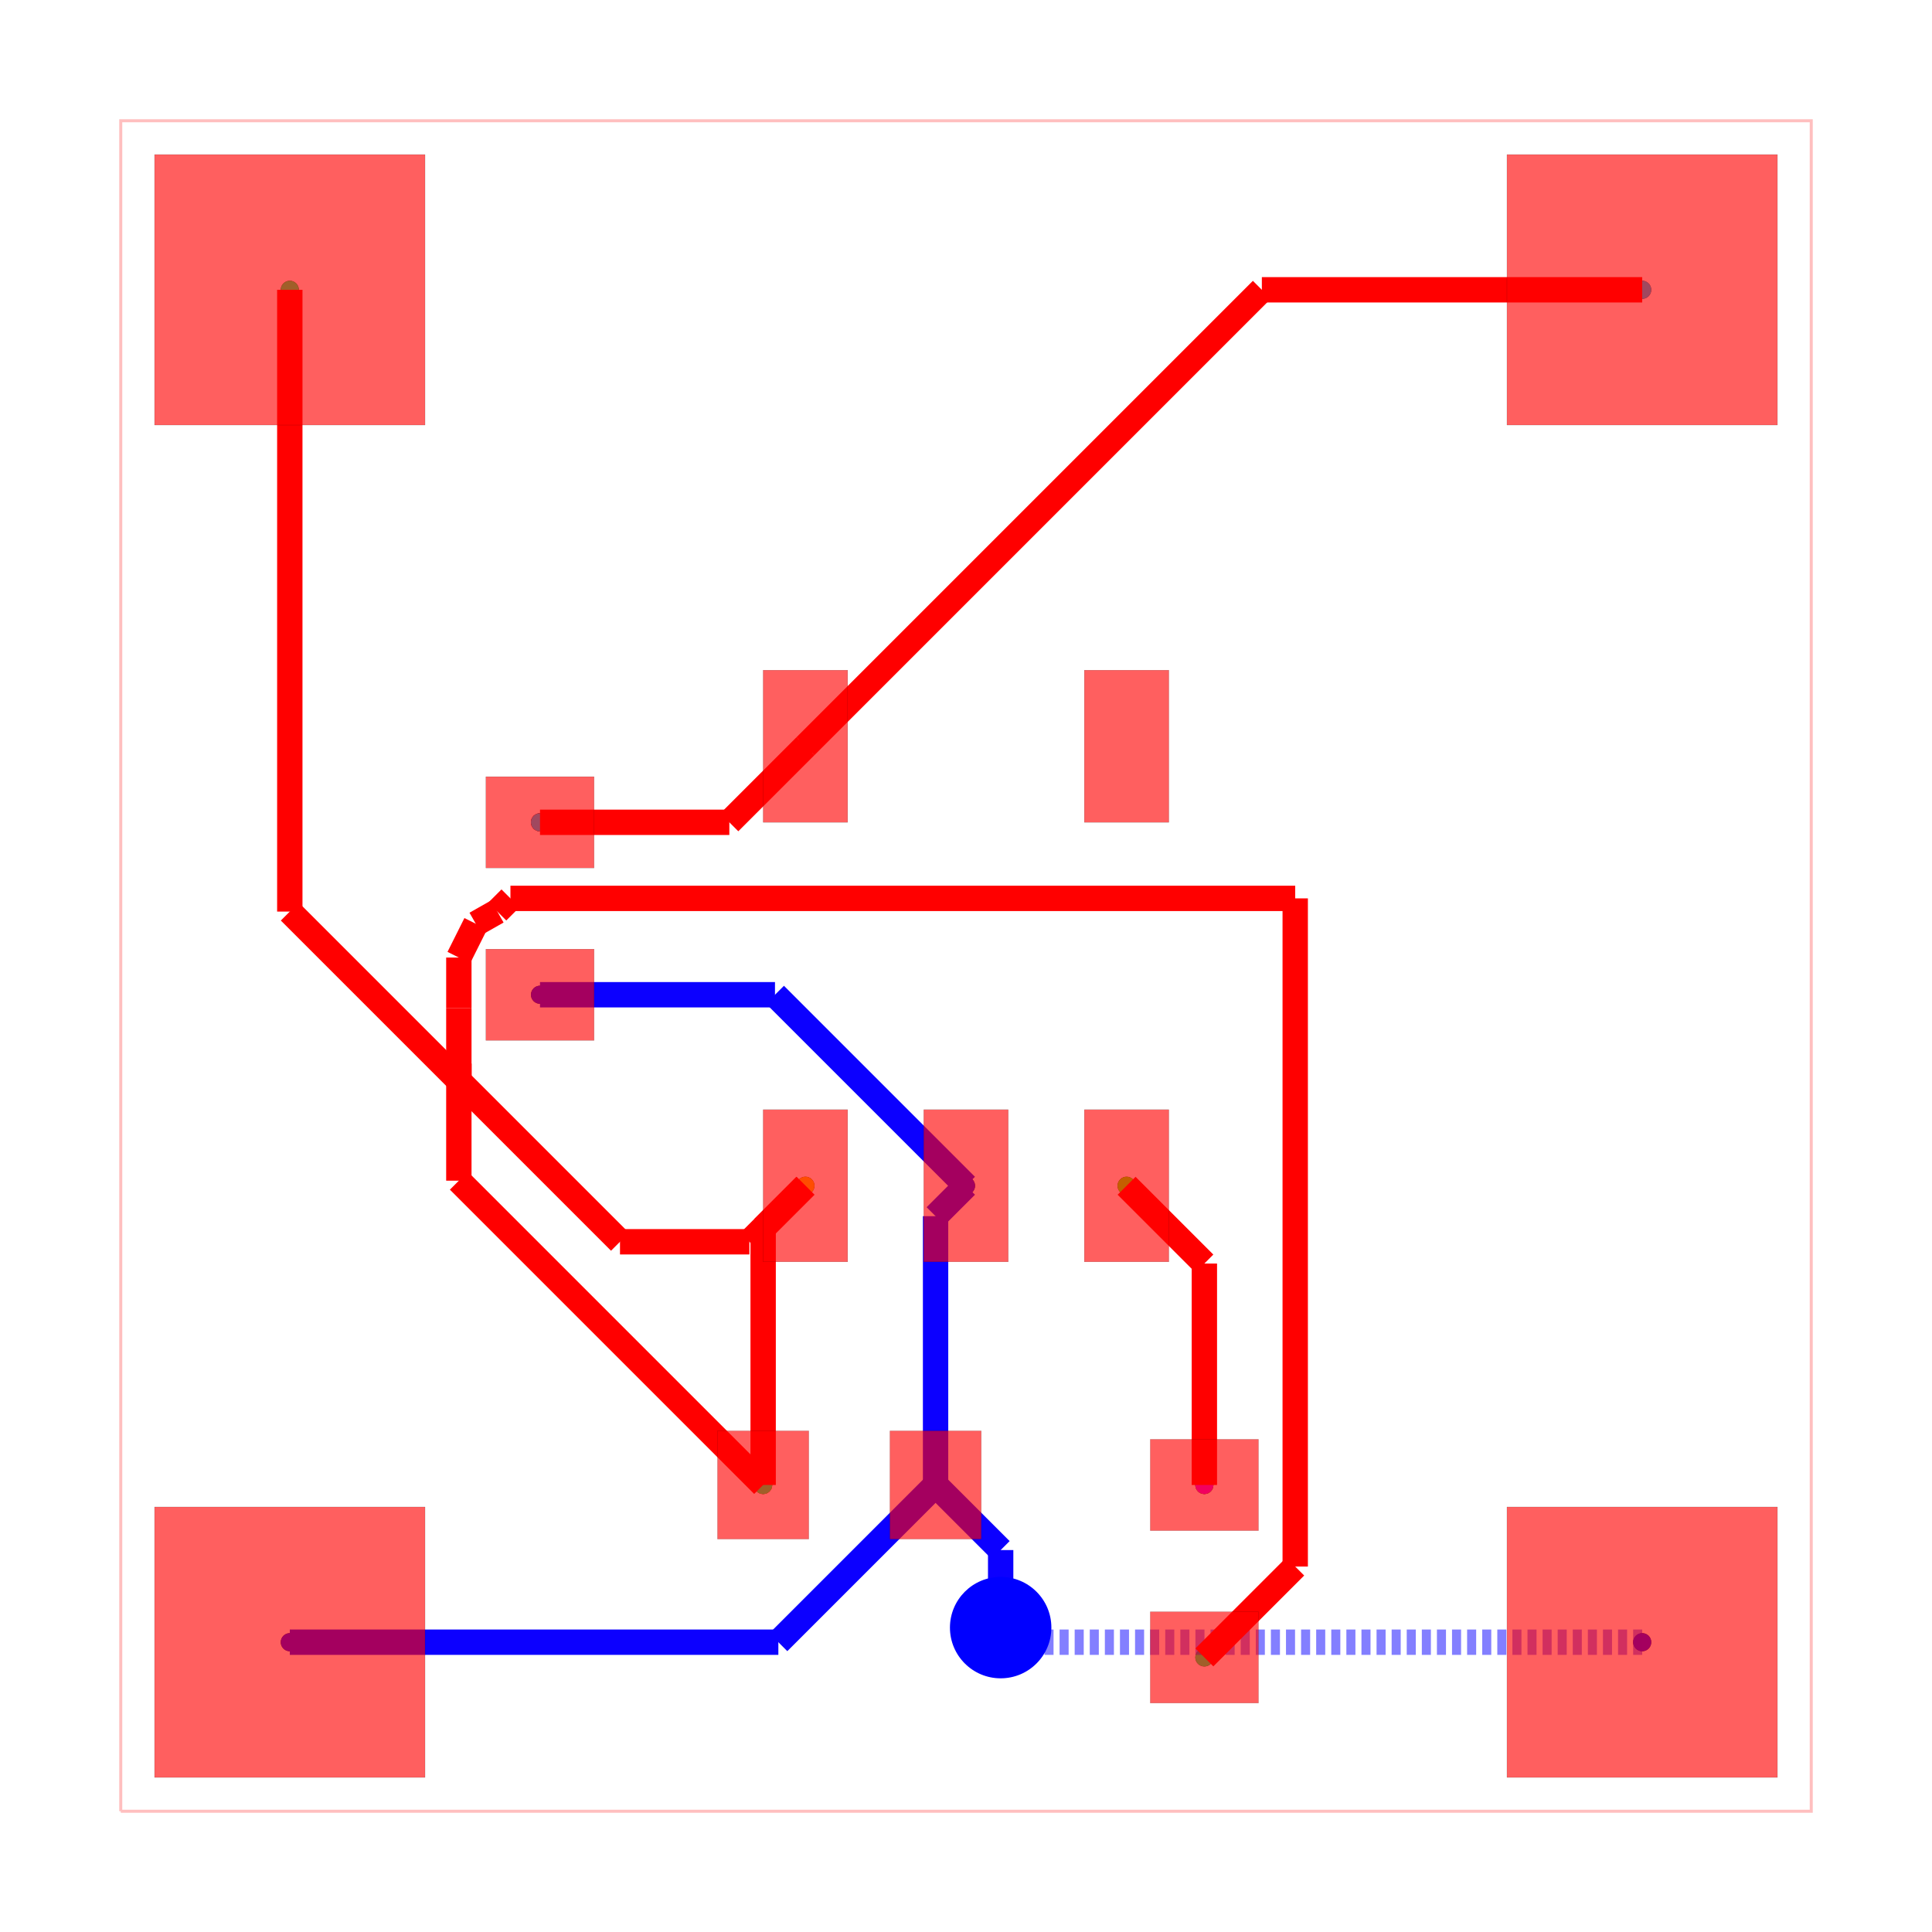
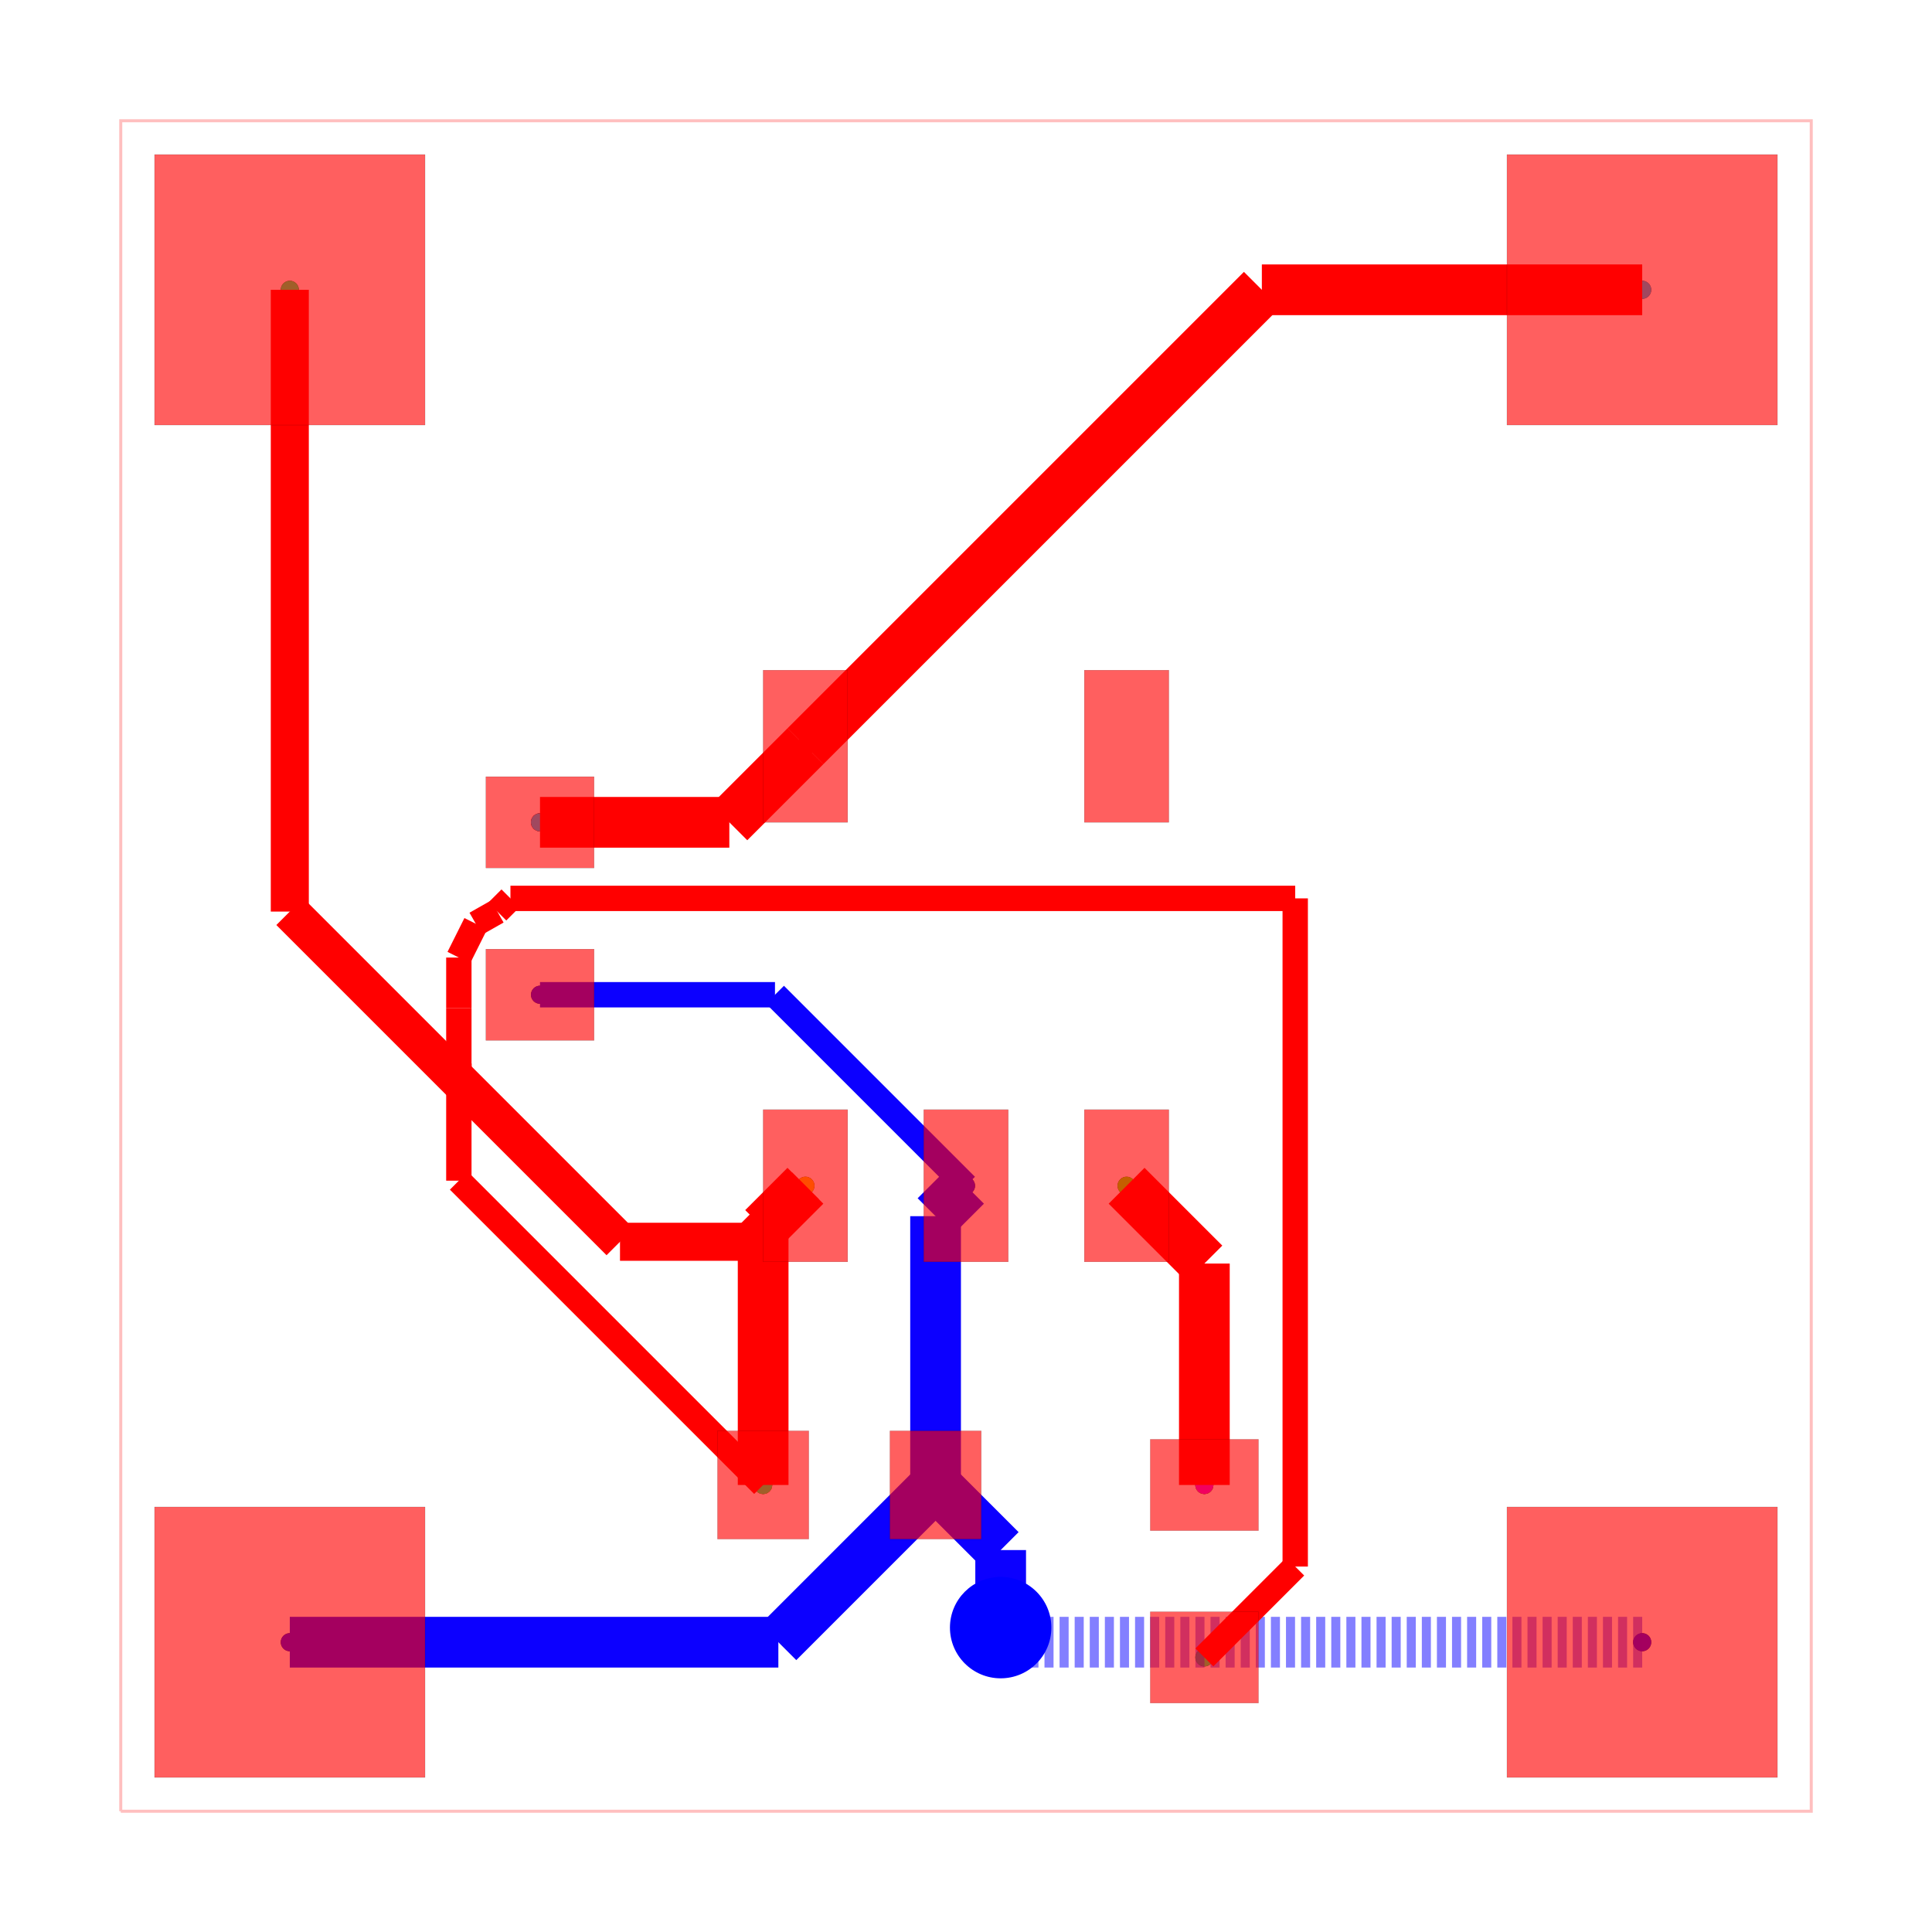
<svg xmlns="http://www.w3.org/2000/svg" width="640" height="640" viewBox="0 0 640 640">
  <rect width="100%" height="100%" fill="white" />
  <g>
    <circle data-type="point" data-label="source_trace_5 pcb_port_9" data-x="2.4800405000001375" data-y="5.849972899999968" cx="178.882" cy="272.402" r="3" fill="black" />
  </g>
  <g>
    <circle data-type="point" data-label="source_trace_5 pcb_port_8" data-x="4.050040000000138" data-y="6.299971999999968" cx="266.802" cy="247.202" r="3" fill="black" />
  </g>
  <g>
    <circle data-type="point" data-label="source_trace_9 pcb_port_11" data-x="3.8000405000001383" data-y="1.9300289000000315" cx="252.802" cy="491.918" r="3" fill="black" />
  </g>
  <g>
    <circle data-type="point" data-label="source_trace_9 pcb_port_4" data-x="4.050040000000138" data-y="3.7000280000000316" cx="266.802" cy="392.798" r="3" fill="black" />
  </g>
  <g>
    <circle data-type="point" data-label="source_trace_12 pcb_port_14" data-x="6.410040500000138" data-y="1.9300289000000315" cx="398.962" cy="491.918" r="3" fill="black" />
  </g>
  <g>
    <circle data-type="point" data-label="source_trace_12 pcb_port_6" data-x="5.949959999999862" data-y="3.7000280000000316" cx="373.198" cy="392.798" r="3" fill="black" />
  </g>
  <g>
    <circle data-type="point" data-label="source_net_0 pcb_port_1" data-x="1" data-y="9" cx="96" cy="96" r="3" fill="black" />
  </g>
  <g>
    <circle data-type="point" data-label="source_net_0 pcb_port_11" data-x="3.8000405000001383" data-y="1.9300289000000315" cx="252.802" cy="491.918" r="3" fill="black" />
  </g>
  <g>
    <circle data-type="point" data-label="source_net_0 pcb_port_13" data-x="6.410040500000138" data-y="0.9100289000000319" cx="398.962" cy="549.038" r="3" fill="black" />
  </g>
  <g>
    <circle data-type="point" data-label="source_net_1 pcb_port_2" data-x="9" data-y="9" cx="544" cy="96" r="3" fill="black" />
  </g>
  <g>
    <circle data-type="point" data-label="source_net_1 pcb_port_9" data-x="2.4800405000001375" data-y="5.849972899999968" cx="178.882" cy="272.402" r="3" fill="black" />
  </g>
  <g>
    <circle data-type="point" data-label="source_net_2 pcb_port_0" data-x="1" data-y="1" cx="96" cy="544" r="3" fill="black" />
  </g>
  <g>
    <circle data-type="point" data-label="source_net_2 pcb_port_10" data-x="2.4800405000001375" data-y="4.8299728999999685" cx="178.882" cy="329.522" r="3" fill="black" />
  </g>
  <g>
    <circle data-type="point" data-label="source_net_2 pcb_port_12" data-x="4.820040500000138" data-y="1.9300289000000315" cx="309.922" cy="491.918" r="3" fill="black" />
  </g>
  <g>
    <circle data-type="point" data-label="source_net_2 pcb_port_5" data-x="4.999999999999943" data-y="3.7000280000000316" cx="320" cy="392.798" r="3" fill="black" />
  </g>
  <g>
    <circle data-type="point" data-label="source_net_2 pcb_port_3" data-x="9" data-y="1" cx="544" cy="544" r="3" fill="black" />
  </g>
  <g>
    <circle data-type="point" data-label="source_net_3 pcb_port_14" data-x="6.410040500000138" data-y="1.9300289000000315" cx="398.962" cy="491.918" r="3" fill="black" />
  </g>
  <g>
    <circle data-type="point" data-label="source_trace_5 (top)" data-x="2.4800405000001375" data-y="5.849972899999968" cx="178.882" cy="272.402" r="3" fill="hsl(0, 100%, 50%)" />
  </g>
  <g>
    <circle data-type="point" data-label="source_trace_5 (top)" data-x="4.050040000000138" data-y="6.299971999999968" cx="266.802" cy="247.202" r="3" fill="hsl(0, 100%, 50%)" />
  </g>
  <g>
    <circle data-type="point" data-label="source_trace_9 (top)" data-x="3.8000405000001383" data-y="1.9300289000000315" cx="252.802" cy="491.918" r="3" fill="hsl(48.571, 100%, 50%)" />
  </g>
  <g>
    <circle data-type="point" data-label="source_trace_9 (top)" data-x="4.050040000000138" data-y="3.7000280000000316" cx="266.802" cy="392.798" r="3" fill="hsl(48.571, 100%, 50%)" />
  </g>
  <g>
    <circle data-type="point" data-label="source_trace_12 (top)" data-x="6.410040500000138" data-y="1.9300289000000315" cx="398.962" cy="491.918" r="3" fill="hsl(97.143, 100%, 50%)" />
  </g>
  <g>
    <circle data-type="point" data-label="source_trace_12 (top)" data-x="5.949959999999862" data-y="3.7000280000000316" cx="373.198" cy="392.798" r="3" fill="hsl(97.143, 100%, 50%)" />
  </g>
  <g>
    <circle data-type="point" data-label="source_net_0 (top)" data-x="1" data-y="9" cx="96" cy="96" r="3" fill="hsl(145.714, 100%, 50%)" />
  </g>
  <g>
    <circle data-type="point" data-label="source_net_0 (top)" data-x="3.8000405000001383" data-y="1.9300289000000315" cx="252.802" cy="491.918" r="3" fill="hsl(145.714, 100%, 50%)" />
  </g>
  <g>
    <circle data-type="point" data-label="source_net_0 (top)" data-x="6.410040500000138" data-y="0.9100289000000319" cx="398.962" cy="549.038" r="3" fill="hsl(145.714, 100%, 50%)" />
  </g>
  <g>
    <circle data-type="point" data-label="source_net_1 (top)" data-x="9" data-y="9" cx="544" cy="96" r="3" fill="hsl(194.286, 100%, 50%)" />
  </g>
  <g>
    <circle data-type="point" data-label="source_net_1 (top)" data-x="2.4800405000001375" data-y="5.849972899999968" cx="178.882" cy="272.402" r="3" fill="hsl(194.286, 100%, 50%)" />
  </g>
  <g>
    <circle data-type="point" data-label="source_net_2 (top)" data-x="1" data-y="1" cx="96" cy="544" r="3" fill="hsl(242.857, 100%, 50%)" />
  </g>
  <g>
    <circle data-type="point" data-label="source_net_2 (top)" data-x="2.4800405000001375" data-y="4.8299728999999685" cx="178.882" cy="329.522" r="3" fill="hsl(242.857, 100%, 50%)" />
  </g>
  <g>
    <circle data-type="point" data-label="source_net_2 (top)" data-x="4.820040500000138" data-y="1.9300289000000315" cx="309.922" cy="491.918" r="3" fill="hsl(242.857, 100%, 50%)" />
  </g>
  <g>
    <circle data-type="point" data-label="source_net_2 (top)" data-x="4.999999999999943" data-y="3.7000280000000316" cx="320" cy="392.798" r="3" fill="hsl(242.857, 100%, 50%)" />
  </g>
  <g>
    <circle data-type="point" data-label="source_net_2 (top)" data-x="9" data-y="1" cx="544" cy="544" r="3" fill="hsl(242.857, 100%, 50%)" />
  </g>
  <g>
    <circle data-type="point" data-label="source_net_3 (top)" data-x="6.410040500000138" data-y="1.9300289000000315" cx="398.962" cy="491.918" r="3" fill="hsl(291.429, 100%, 50%)" />
  </g>
  <g>
    <polyline data-points="0,0 10,0 10,10 0,10 0,0" data-type="line" data-label="" points="40,600 600,600 600,40 40,40 40,600" fill="none" stroke="rgba(255,0,0,0.25)" stroke-width="1px" />
  </g>
  <g>
-     <polyline data-points="4.820040500000138,1.9300289000000315 4.820040500000138,3.5200685000002263" data-type="line" data-label="" points="309.922,491.918 309.922,402.876" fill="none" stroke="hsl(242.857, 100%, 50%)" stroke-width="8.4" />
-   </g>
-   <g>
-     <polyline data-points="4.820040500000138,3.5200685000002263 4.999999999999943,3.7000280000000316" data-type="line" data-label="" points="309.922,402.876 320,392.798" fill="none" stroke="hsl(242.857, 100%, 50%)" stroke-width="8.4" />
+     <polyline data-points="4.820040500000138,1.9300289000000315 4.820040500000138,3.5200685000002263" data-type="line" data-label="" points="309.922,491.918 309.922,402.876" fill="none" stroke="hsl(242.857, 100%, 50%)" stroke-width="16.8" />
+   </g>
+   <g>
+     <polyline data-points="4.820040500000138,3.5200685000002263 4.999999999999943,3.7000280000000316" data-type="line" data-label="" points="309.922,402.876 320,392.798" fill="none" stroke="hsl(242.857, 100%, 50%)" stroke-width="16.8" />
  </g>
  <g>
    <polyline data-points="2.4800405000001375,4.8299728999999685 3.8700551000000063,4.8299728999999685" data-type="line" data-label="" points="178.882,329.522 256.723,329.522" fill="none" stroke="hsl(242.857, 100%, 50%)" stroke-width="8.4" />
  </g>
  <g>
    <polyline data-points="3.8700551000000063,4.8299728999999685 4.999999999999943,3.7000280000000316" data-type="line" data-label="" points="256.723,329.522 320,392.798" fill="none" stroke="hsl(242.857, 100%, 50%)" stroke-width="8.4" />
  </g>
  <g>
-     <polyline data-points="1,1 3.8900116000001064,1" data-type="line" data-label="" points="96,544 257.841,544" fill="none" stroke="hsl(242.857, 100%, 50%)" stroke-width="8.4" />
-   </g>
-   <g>
-     <polyline data-points="3.8900116000001064,1 4.820040500000138,1.9300289000000315" data-type="line" data-label="" points="257.841,544 309.922,491.918" fill="none" stroke="hsl(242.857, 100%, 50%)" stroke-width="8.4" />
-   </g>
-   <g>
-     <polyline data-points="9,1 5.312214673541729,1" data-type="line" data-label="" points="544,544 337.484,544" fill="none" stroke="rgba(8,0,255,0.5)" stroke-width="8.4" stroke-dasharray="3 2" />
-   </g>
-   <g>
-     <polyline data-points="5.312214673541729,1 5.268253866615492,1.0439608069262372" data-type="line" data-label="" points="337.484,544 335.022,541.538" fill="none" stroke="rgba(8,0,255,0.5)" stroke-width="8.4" stroke-dasharray="3 2" />
-   </g>
-   <g>
-     <polyline data-points="5.268253866615492,1.0439608069262372 5.205040500000138,1.0863161924971487" data-type="line" data-label="" points="335.022,541.538 331.482,539.166" fill="none" stroke="rgba(8,0,255,0.5)" stroke-width="8.4" stroke-dasharray="3 2" />
-   </g>
-   <g>
-     <polyline data-points="5.205040500000138,1.0863161924971487 5.205040500000138,1.5450289000000317" data-type="line" data-label="" points="331.482,539.166 331.482,513.478" fill="none" stroke="hsl(242.857, 100%, 50%)" stroke-width="8.4" />
-   </g>
-   <g>
-     <polyline data-points="5.205040500000138,1.5450289000000317 4.820040500000138,1.9300289000000315" data-type="line" data-label="" points="331.482,513.478 309.922,491.918" fill="none" stroke="hsl(242.857, 100%, 50%)" stroke-width="8.4" />
-   </g>
-   <g>
-     <polyline data-points="6.410040500000138,1.9300289000000315 6.410040500000138,3.239947499999756" data-type="line" data-label="" points="398.962,491.918 398.962,418.563" fill="none" stroke="red" stroke-width="8.4" />
-   </g>
-   <g>
-     <polyline data-points="6.410040500000138,3.239947499999756 5.949959999999862,3.7000280000000316" data-type="line" data-label="" points="398.962,418.563 373.198,392.798" fill="none" stroke="red" stroke-width="8.4" />
-   </g>
-   <g>
-     <polyline data-points="3.8000405000001383,1.9300289000000315 3.8000405000001383,3.450028500000032" data-type="line" data-label="" points="252.802,491.918 252.802,406.798" fill="none" stroke="red" stroke-width="8.4" />
-   </g>
-   <g>
-     <polyline data-points="3.8000405000001383,3.450028500000032 4.050040000000138,3.7000280000000316" data-type="line" data-label="" points="252.802,406.798 266.802,392.798" fill="none" stroke="red" stroke-width="8.4" />
+     <polyline data-points="1,1 3.8900116000001064,1" data-type="line" data-label="" points="96,544 257.841,544" fill="none" stroke="hsl(242.857, 100%, 50%)" stroke-width="16.8" />
+   </g>
+   <g>
+     <polyline data-points="3.8900116000001064,1 4.820040500000138,1.9300289000000315" data-type="line" data-label="" points="257.841,544 309.922,491.918" fill="none" stroke="hsl(242.857, 100%, 50%)" stroke-width="16.8" />
+   </g>
+   <g>
+     <polyline data-points="9,1 5.312214673541729,1" data-type="line" data-label="" points="544,544 337.484,544" fill="none" stroke="rgba(8,0,255,0.5)" stroke-width="16.8" stroke-dasharray="3 2" />
+   </g>
+   <g>
+     <polyline data-points="5.312214673541729,1 5.268253866615492,1.0439608069262372" data-type="line" data-label="" points="337.484,544 335.022,541.538" fill="none" stroke="rgba(8,0,255,0.5)" stroke-width="16.8" stroke-dasharray="3 2" />
+   </g>
+   <g>
+     <polyline data-points="5.268253866615492,1.0439608069262372 5.205040500000138,1.0863161924971487" data-type="line" data-label="" points="335.022,541.538 331.482,539.166" fill="none" stroke="rgba(8,0,255,0.5)" stroke-width="16.8" stroke-dasharray="3 2" />
+   </g>
+   <g>
+     <polyline data-points="5.205040500000138,1.0863161924971487 5.205040500000138,1.5450289000000317" data-type="line" data-label="" points="331.482,539.166 331.482,513.478" fill="none" stroke="hsl(242.857, 100%, 50%)" stroke-width="16.8" />
+   </g>
+   <g>
+     <polyline data-points="5.205040500000138,1.5450289000000317 4.820040500000138,1.9300289000000315" data-type="line" data-label="" points="331.482,513.478 309.922,491.918" fill="none" stroke="hsl(242.857, 100%, 50%)" stroke-width="16.8" />
+   </g>
+   <g>
+     <polyline data-points="6.410040500000138,1.9300289000000315 6.410040500000138,3.239947499999756" data-type="line" data-label="" points="398.962,491.918 398.962,418.563" fill="none" stroke="red" stroke-width="16.8" />
+   </g>
+   <g>
+     <polyline data-points="6.410040500000138,3.239947499999756 5.949959999999862,3.7000280000000316" data-type="line" data-label="" points="398.962,418.563 373.198,392.798" fill="none" stroke="red" stroke-width="16.8" />
+   </g>
+   <g>
+     <polyline data-points="3.8000405000001383,1.9300289000000315 3.8000405000001383,3.450028500000032" data-type="line" data-label="" points="252.802,491.918 252.802,406.798" fill="none" stroke="red" stroke-width="16.8" />
+   </g>
+   <g>
+     <polyline data-points="3.8000405000001383,3.450028500000032 4.050040000000138,3.7000280000000316" data-type="line" data-label="" points="252.802,406.798 266.802,392.798" fill="none" stroke="red" stroke-width="16.8" />
  </g>
  <g>
    <polyline data-points="6.410040500000138,0.9100289000000319 6.947450933146816,1.44743933314671" data-type="line" data-label="" points="398.962,549.038 429.057,518.943" fill="none" stroke="red" stroke-width="8.4" />
  </g>
  <g>
    <polyline data-points="6.947450933146816,1.44743933314671 6.947450933146816,5.4" data-type="line" data-label="" points="429.057,518.943 429.057,297.6" fill="none" stroke="red" stroke-width="8.4" />
  </g>
  <g>
    <polyline data-points="6.947450933146816,5.4 2.3051818856297874,5.4" data-type="line" data-label="" points="429.057,297.6 169.09,297.6" fill="none" stroke="red" stroke-width="8.4" />
  </g>
  <g>
    <polyline data-points="2.3051818856297874,5.4 2.227539514529271,5.322357628899484" data-type="line" data-label="" points="169.09,297.6 164.742,301.948" fill="none" stroke="red" stroke-width="8.4" />
  </g>
  <g>
    <polyline data-points="2.227539514529271,5.322357628899484 2.1000000000000005,5.250027100000028" data-type="line" data-label="" points="164.742,301.948 157.6,305.998" fill="none" stroke="red" stroke-width="8.4" />
  </g>
  <g>
    <polyline data-points="2.1000000000000005,5.250027100000028 2.0000000000000004,5.050027100000029" data-type="line" data-label="" points="157.6,305.998 152,317.198" fill="none" stroke="red" stroke-width="8.4" />
  </g>
  <g>
    <polyline data-points="2.0000000000000004,5.050027100000029 2.0000000000000004,4.75002710000003" data-type="line" data-label="" points="152,317.198 152,333.998" fill="none" stroke="red" stroke-width="8.4" />
  </g>
  <g>
    <polyline data-points="2.0000000000000004,4.75002710000003 2.0000000000000004,4.350027100000031" data-type="line" data-label="" points="152,333.998 152,356.398" fill="none" stroke="red" stroke-width="8.4" />
  </g>
  <g>
    <polyline data-points="2.0000000000000004,4.350027100000031 2.0000000000000004,4.4228862001021785" data-type="line" data-label="" points="152,356.398 152,352.318" fill="none" stroke="red" stroke-width="8.4" />
  </g>
  <g>
    <polyline data-points="2.0000000000000004,4.4228862001021785 2.0000000000000004,3.7300694000001693" data-type="line" data-label="" points="152,352.318 152,391.116" fill="none" stroke="red" stroke-width="8.4" />
  </g>
  <g>
    <polyline data-points="2.0000000000000004,3.7300694000001693 3.8000405000001383,1.9300289000000315" data-type="line" data-label="" points="152,391.116 252.802,491.918" fill="none" stroke="red" stroke-width="8.4" />
  </g>
  <g>
-     <polyline data-points="1,9 1,5.321917640748243" data-type="line" data-label="" points="96,96 96,301.973" fill="none" stroke="red" stroke-width="8.4" />
-   </g>
-   <g>
-     <polyline data-points="1,5.321917640748243 2.953256845580807,3.3686607951674366" data-type="line" data-label="" points="96,301.973 205.382,411.355" fill="none" stroke="red" stroke-width="8.4" />
-   </g>
-   <g>
-     <polyline data-points="2.953256845580807,3.3686607951674366 3.7186727951675427,3.3686607951674366" data-type="line" data-label="" points="205.382,411.355 248.246,411.355" fill="none" stroke="red" stroke-width="8.4" />
-   </g>
-   <g>
-     <polyline data-points="3.7186727951675427,3.3686607951674366 4.050040000000138,3.7000280000000316" data-type="line" data-label="" points="248.246,411.355 266.802,392.798" fill="none" stroke="red" stroke-width="8.4" />
-   </g>
-   <g>
-     <polyline data-points="2.4800405000001375,5.849972899999968 3.6000409000001374,5.849972899999968" data-type="line" data-label="" points="178.882,272.402 241.602,272.402" fill="none" stroke="red" stroke-width="8.4" />
-   </g>
-   <g>
-     <polyline data-points="3.6000409000001374,5.849972899999968 4.050040000000138,6.299971999999968" data-type="line" data-label="" points="241.602,272.402 266.802,247.202" fill="none" stroke="red" stroke-width="8.4" />
-   </g>
-   <g>
-     <polyline data-points="9,9 6.750068000000169,9" data-type="line" data-label="" points="544,96 418.004,96" fill="none" stroke="red" stroke-width="8.4" />
-   </g>
-   <g>
-     <polyline data-points="6.750068000000169,9 4.050040000000138,6.299971999999968" data-type="line" data-label="" points="418.004,96 266.802,247.202" fill="none" stroke="red" stroke-width="8.4" />
+     <polyline data-points="1,9 1,5.321917640748243" data-type="line" data-label="" points="96,96 96,301.973" fill="none" stroke="red" stroke-width="12.6" />
+   </g>
+   <g>
+     <polyline data-points="1,5.321917640748243 2.953256845580807,3.3686607951674366" data-type="line" data-label="" points="96,301.973 205.382,411.355" fill="none" stroke="red" stroke-width="12.6" />
+   </g>
+   <g>
+     <polyline data-points="2.953256845580807,3.3686607951674366 3.7186727951675427,3.3686607951674366" data-type="line" data-label="" points="205.382,411.355 248.246,411.355" fill="none" stroke="red" stroke-width="12.6" />
+   </g>
+   <g>
+     <polyline data-points="3.7186727951675427,3.3686607951674366 4.050040000000138,3.7000280000000316" data-type="line" data-label="" points="248.246,411.355 266.802,392.798" fill="none" stroke="red" stroke-width="12.6" />
+   </g>
+   <g>
+     <polyline data-points="2.4800405000001375,5.849972899999968 3.6000409000001374,5.849972899999968" data-type="line" data-label="" points="178.882,272.402 241.602,272.402" fill="none" stroke="red" stroke-width="16.8" />
+   </g>
+   <g>
+     <polyline data-points="3.6000409000001374,5.849972899999968 4.050040000000138,6.299971999999968" data-type="line" data-label="" points="241.602,272.402 266.802,247.202" fill="none" stroke="red" stroke-width="16.8" />
+   </g>
+   <g>
+     <polyline data-points="9,9 6.750068000000169,9" data-type="line" data-label="" points="544,96 418.004,96" fill="none" stroke="red" stroke-width="16.8" />
+   </g>
+   <g>
+     <polyline data-points="6.750068000000169,9 4.050040000000138,6.299971999999968" data-type="line" data-label="" points="418.004,96 266.802,247.202" fill="none" stroke="red" stroke-width="16.8" />
  </g>
  <g>
    <rect data-type="rect" data-label="top" data-x="4.050040000000138" data-y="3.7000280000000316" x="252.802" y="367.598" width="28" height="50.4" fill="rgba(255,0,0,0.25)" stroke="black" stroke-width="0.018" />
  </g>
  <g>
    <rect data-type="rect" data-label="top" data-x="4.999999999999943" data-y="3.7000280000000316" x="306" y="367.598" width="28" height="50.4" fill="rgba(255,0,0,0.25)" stroke="black" stroke-width="0.018" />
  </g>
  <g>
    <rect data-type="rect" data-label="top" data-x="5.949959999999862" data-y="3.7000280000000316" x="359.198" y="367.598" width="28" height="50.4" fill="rgba(255,0,0,0.25)" stroke="black" stroke-width="0.018" />
  </g>
  <g>
    <rect data-type="rect" data-label="top" data-x="5.949959999999862" data-y="6.299971999999968" x="359.198" y="222.002" width="28" height="50.4" fill="rgba(255,0,0,0.25)" stroke="black" stroke-width="0.018" />
  </g>
  <g>
    <rect data-type="rect" data-label="top" data-x="4.050040000000138" data-y="6.299971999999968" x="252.802" y="222.002" width="28" height="50.4" fill="rgba(255,0,0,0.25)" stroke="black" stroke-width="0.018" />
  </g>
  <g>
    <rect data-type="rect" data-label="top" data-x="2.4800405000001375" data-y="5.849972899999968" x="160.962" y="257.282" width="35.84" height="30.24" fill="rgba(255,0,0,0.25)" stroke="black" stroke-width="0.018" />
  </g>
  <g>
    <rect data-type="rect" data-label="top" data-x="2.4800405000001375" data-y="4.8299728999999685" x="160.962" y="314.402" width="35.84" height="30.24" fill="rgba(255,0,0,0.25)" stroke="black" stroke-width="0.018" />
  </g>
  <g>
    <rect data-type="rect" data-label="top" data-x="3.8000405000001383" data-y="1.9300289000000315" x="237.682" y="473.998" width="30.24" height="35.84" fill="rgba(255,0,0,0.25)" stroke="black" stroke-width="0.018" />
  </g>
  <g>
    <rect data-type="rect" data-label="top" data-x="4.820040500000138" data-y="1.9300289000000315" x="294.802" y="473.998" width="30.24" height="35.84" fill="rgba(255,0,0,0.25)" stroke="black" stroke-width="0.018" />
  </g>
  <g>
    <rect data-type="rect" data-label="top" data-x="6.410040500000138" data-y="0.9100289000000319" x="381.042" y="533.918" width="35.84" height="30.24" fill="rgba(255,0,0,0.25)" stroke="black" stroke-width="0.018" />
  </g>
  <g>
    <rect data-type="rect" data-label="top" data-x="6.410040500000138" data-y="1.9300289000000315" x="381.042" y="476.798" width="35.84" height="30.24" fill="rgba(255,0,0,0.25)" stroke="black" stroke-width="0.018" />
  </g>
  <g>
    <rect data-type="rect" data-label="top, inner1, inner2, bottom" data-x="1" data-y="1" x="51.2" y="499.2" width="89.6" height="89.6" fill="rgba(255,0,0,0.25)" stroke="black" stroke-width="0.018" />
  </g>
  <g>
    <rect data-type="rect" data-label="top, inner1, inner2, bottom" data-x="1" data-y="9" x="51.2" y="51.2" width="89.6" height="89.6" fill="rgba(255,0,0,0.25)" stroke="black" stroke-width="0.018" />
  </g>
  <g>
    <rect data-type="rect" data-label="top, inner1, inner2, bottom" data-x="9" data-y="9" x="499.2" y="51.2" width="89.6" height="89.6" fill="rgba(255,0,0,0.25)" stroke="black" stroke-width="0.018" />
  </g>
  <g>
    <rect data-type="rect" data-label="top, inner1, inner2, bottom" data-x="9" data-y="1" x="499.2" y="499.2" width="89.6" height="89.6" fill="rgba(255,0,0,0.25)" stroke="black" stroke-width="0.018" />
  </g>
  <g>
    <rect data-type="rect" data-label="" data-x="4.050040000000138" data-y="3.7000280000000316" x="252.802" y="367.598" width="28" height="50.4" fill="rgba(255,0,0,0.5)" stroke="black" stroke-width="0.018" />
  </g>
  <g>
    <rect data-type="rect" data-label="" data-x="4.999999999999943" data-y="3.7000280000000316" x="306" y="367.598" width="28" height="50.4" fill="rgba(255,0,0,0.5)" stroke="black" stroke-width="0.018" />
  </g>
  <g>
    <rect data-type="rect" data-label="" data-x="5.949959999999862" data-y="3.7000280000000316" x="359.198" y="367.598" width="28" height="50.4" fill="rgba(255,0,0,0.5)" stroke="black" stroke-width="0.018" />
  </g>
  <g>
    <rect data-type="rect" data-label="" data-x="5.949959999999862" data-y="6.299971999999968" x="359.198" y="222.002" width="28" height="50.4" fill="rgba(255,0,0,0.5)" stroke="black" stroke-width="0.018" />
  </g>
  <g>
    <rect data-type="rect" data-label="" data-x="4.050040000000138" data-y="6.299971999999968" x="252.802" y="222.002" width="28" height="50.4" fill="rgba(255,0,0,0.5)" stroke="black" stroke-width="0.018" />
  </g>
  <g>
    <rect data-type="rect" data-label="" data-x="2.4800405000001375" data-y="5.849972899999968" x="160.962" y="257.282" width="35.84" height="30.24" fill="rgba(255,0,0,0.5)" stroke="black" stroke-width="0.018" />
  </g>
  <g>
    <rect data-type="rect" data-label="" data-x="2.4800405000001375" data-y="4.8299728999999685" x="160.962" y="314.402" width="35.84" height="30.24" fill="rgba(255,0,0,0.5)" stroke="black" stroke-width="0.018" />
  </g>
  <g>
    <rect data-type="rect" data-label="" data-x="3.8000405000001383" data-y="1.9300289000000315" x="237.682" y="473.998" width="30.24" height="35.84" fill="rgba(255,0,0,0.5)" stroke="black" stroke-width="0.018" />
  </g>
  <g>
    <rect data-type="rect" data-label="" data-x="4.820040500000138" data-y="1.9300289000000315" x="294.802" y="473.998" width="30.24" height="35.84" fill="rgba(255,0,0,0.5)" stroke="black" stroke-width="0.018" />
  </g>
  <g>
    <rect data-type="rect" data-label="" data-x="6.410040500000138" data-y="0.9100289000000319" x="381.042" y="533.918" width="35.84" height="30.24" fill="rgba(255,0,0,0.5)" stroke="black" stroke-width="0.018" />
  </g>
  <g>
    <rect data-type="rect" data-label="" data-x="6.410040500000138" data-y="1.9300289000000315" x="381.042" y="476.798" width="35.84" height="30.24" fill="rgba(255,0,0,0.5)" stroke="black" stroke-width="0.018" />
  </g>
  <g>
    <rect data-type="rect" data-label="" data-x="1" data-y="1" x="51.2" y="499.2" width="89.6" height="89.6" fill="rgba(255,0,0,0.5)" stroke="black" stroke-width="0.018" />
  </g>
  <g>
    <rect data-type="rect" data-label="" data-x="1" data-y="9" x="51.2" y="51.2" width="89.6" height="89.6" fill="rgba(255,0,0,0.5)" stroke="black" stroke-width="0.018" />
  </g>
  <g>
    <rect data-type="rect" data-label="" data-x="9" data-y="9" x="499.2" y="51.2" width="89.6" height="89.6" fill="rgba(255,0,0,0.5)" stroke="black" stroke-width="0.018" />
  </g>
  <g>
    <rect data-type="rect" data-label="" data-x="9" data-y="1" x="499.2" y="499.2" width="89.6" height="89.6" fill="rgba(255,0,0,0.5)" stroke="black" stroke-width="0.018" />
  </g>
  <circle data-type="circle" data-label="" data-x="5.205040500000138" data-y="1.0863161924971487" cx="331.482" cy="539.166" r="16.8" fill="blue" stroke="none" stroke-width="0.018" />
  <g id="crosshair" style="display: none">
    <line id="crosshair-h" y1="0" y2="640" stroke="#666" stroke-width="0.5" />
    <line id="crosshair-v" x1="0" x2="640" stroke="#666" stroke-width="0.5" />
    <text id="coordinates" font-family="monospace" font-size="12" fill="#666" />
  </g>
</svg>
